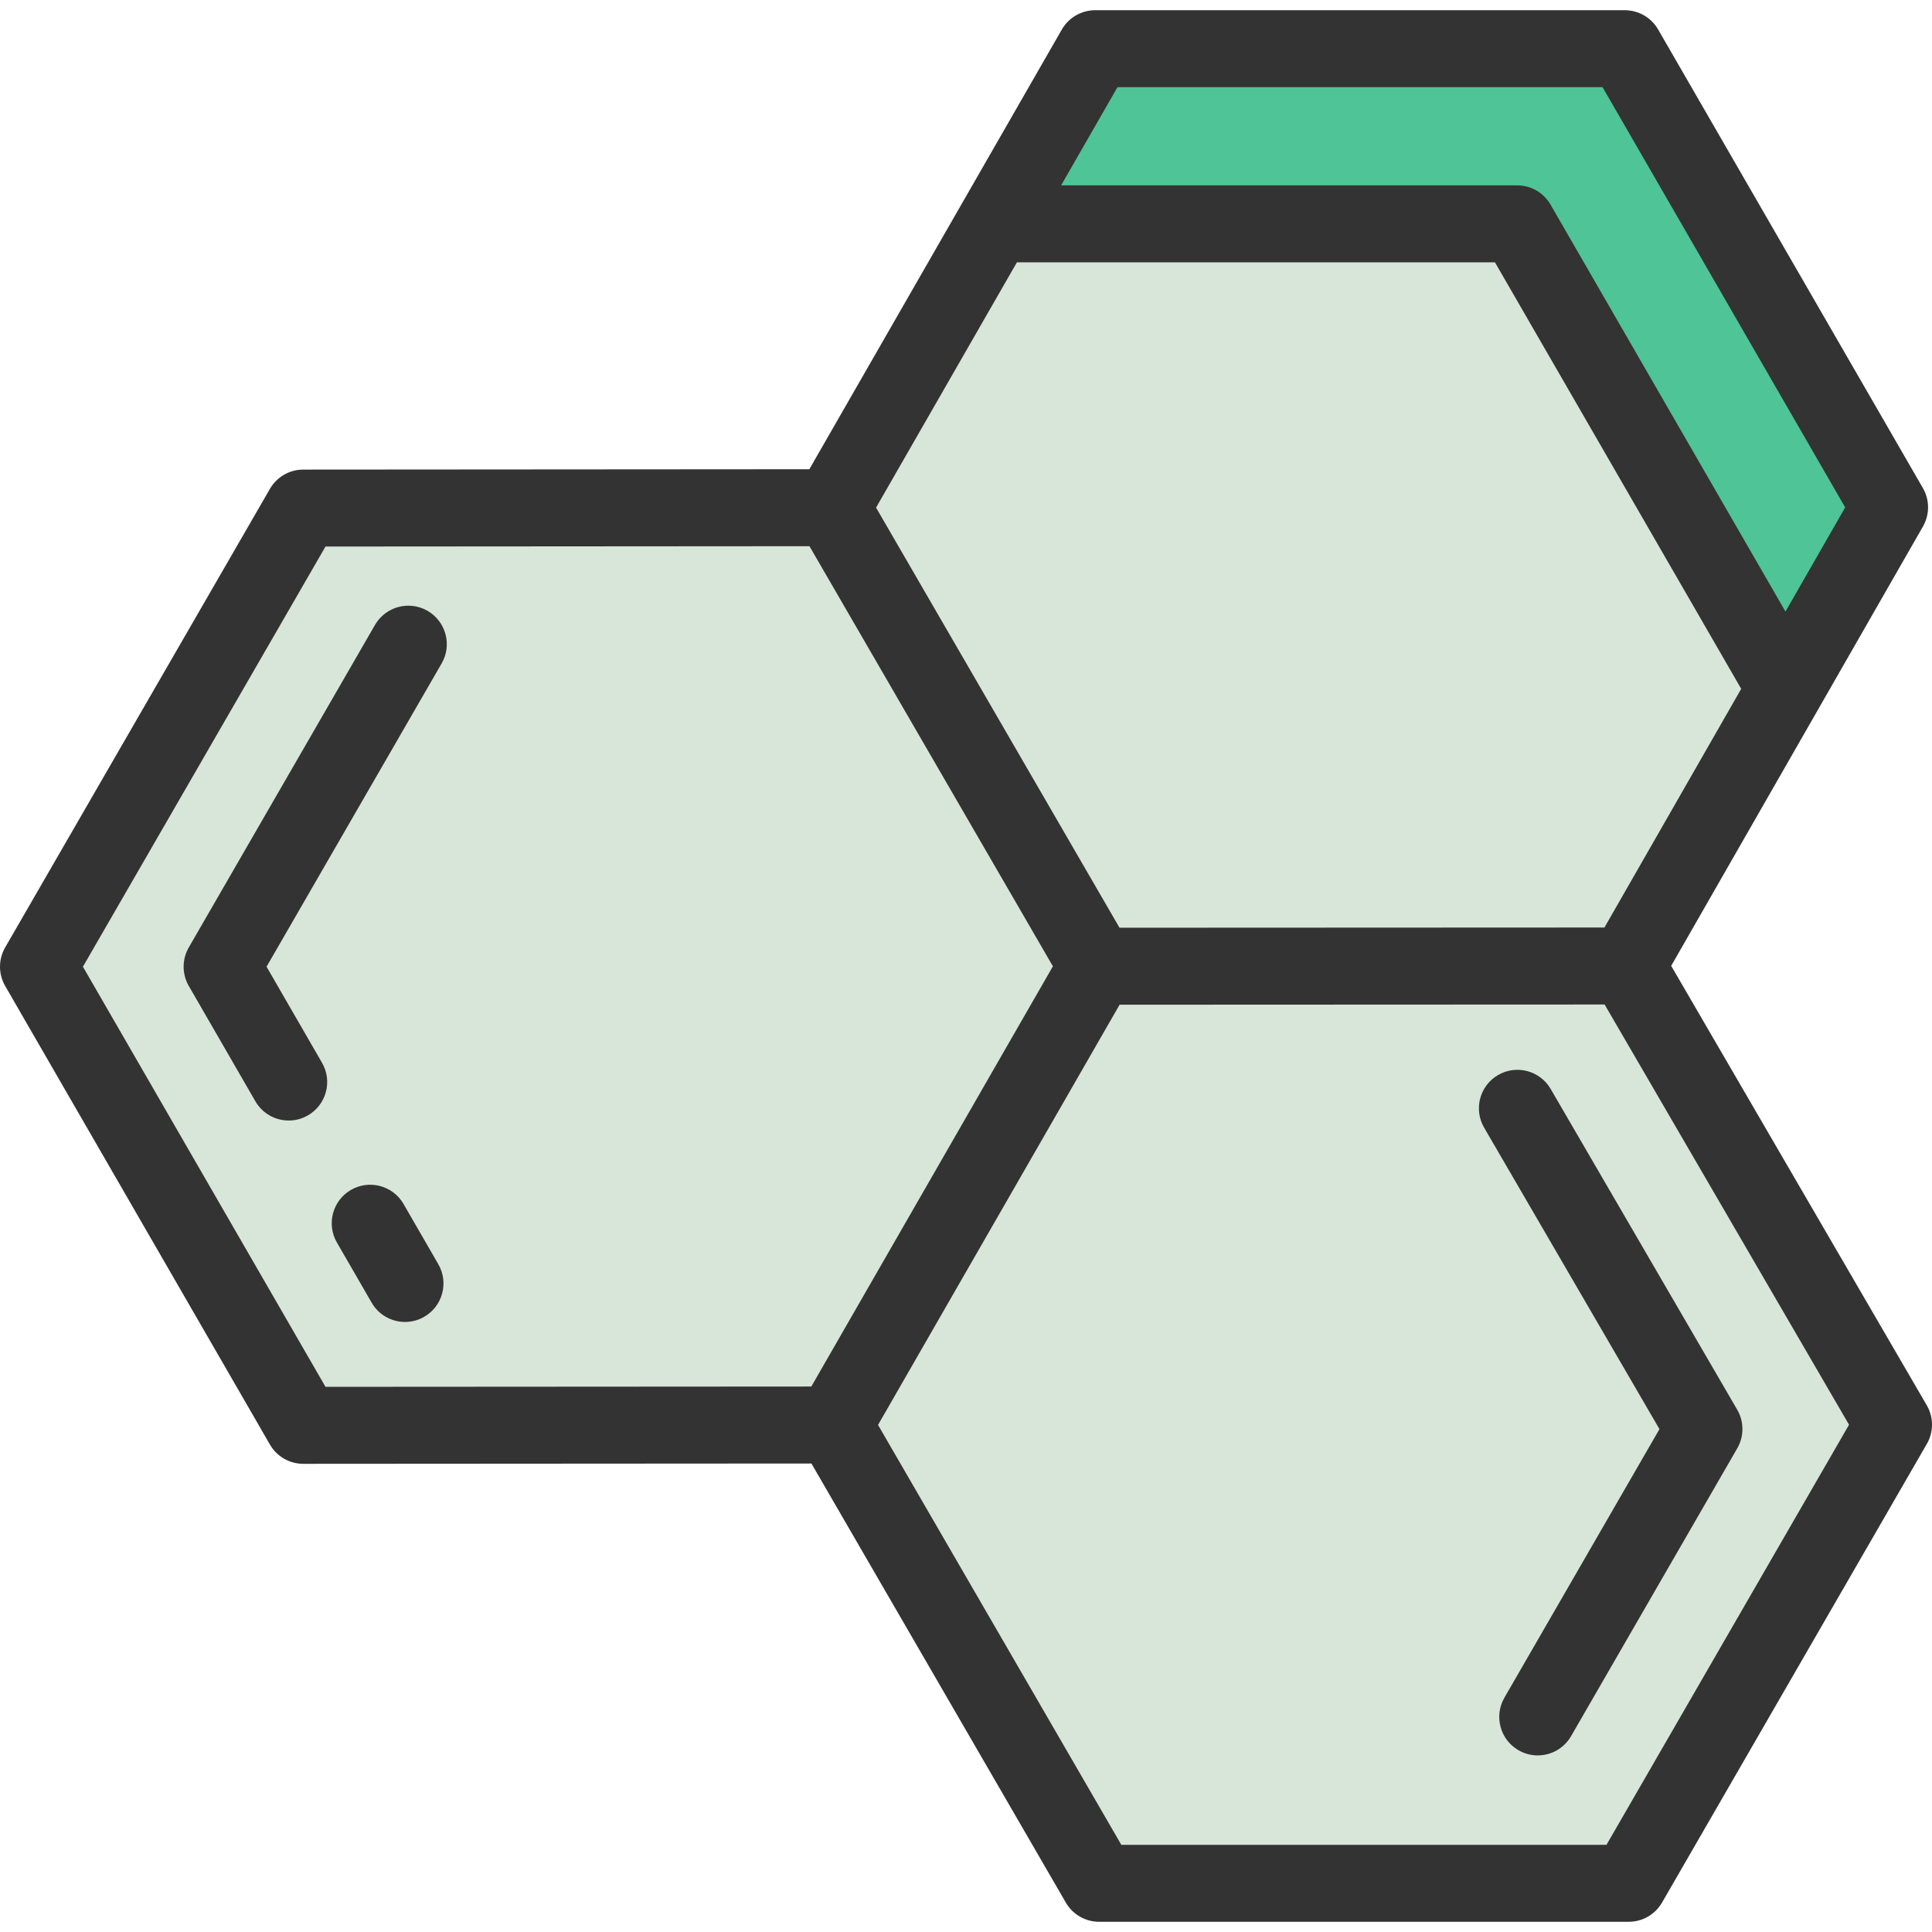
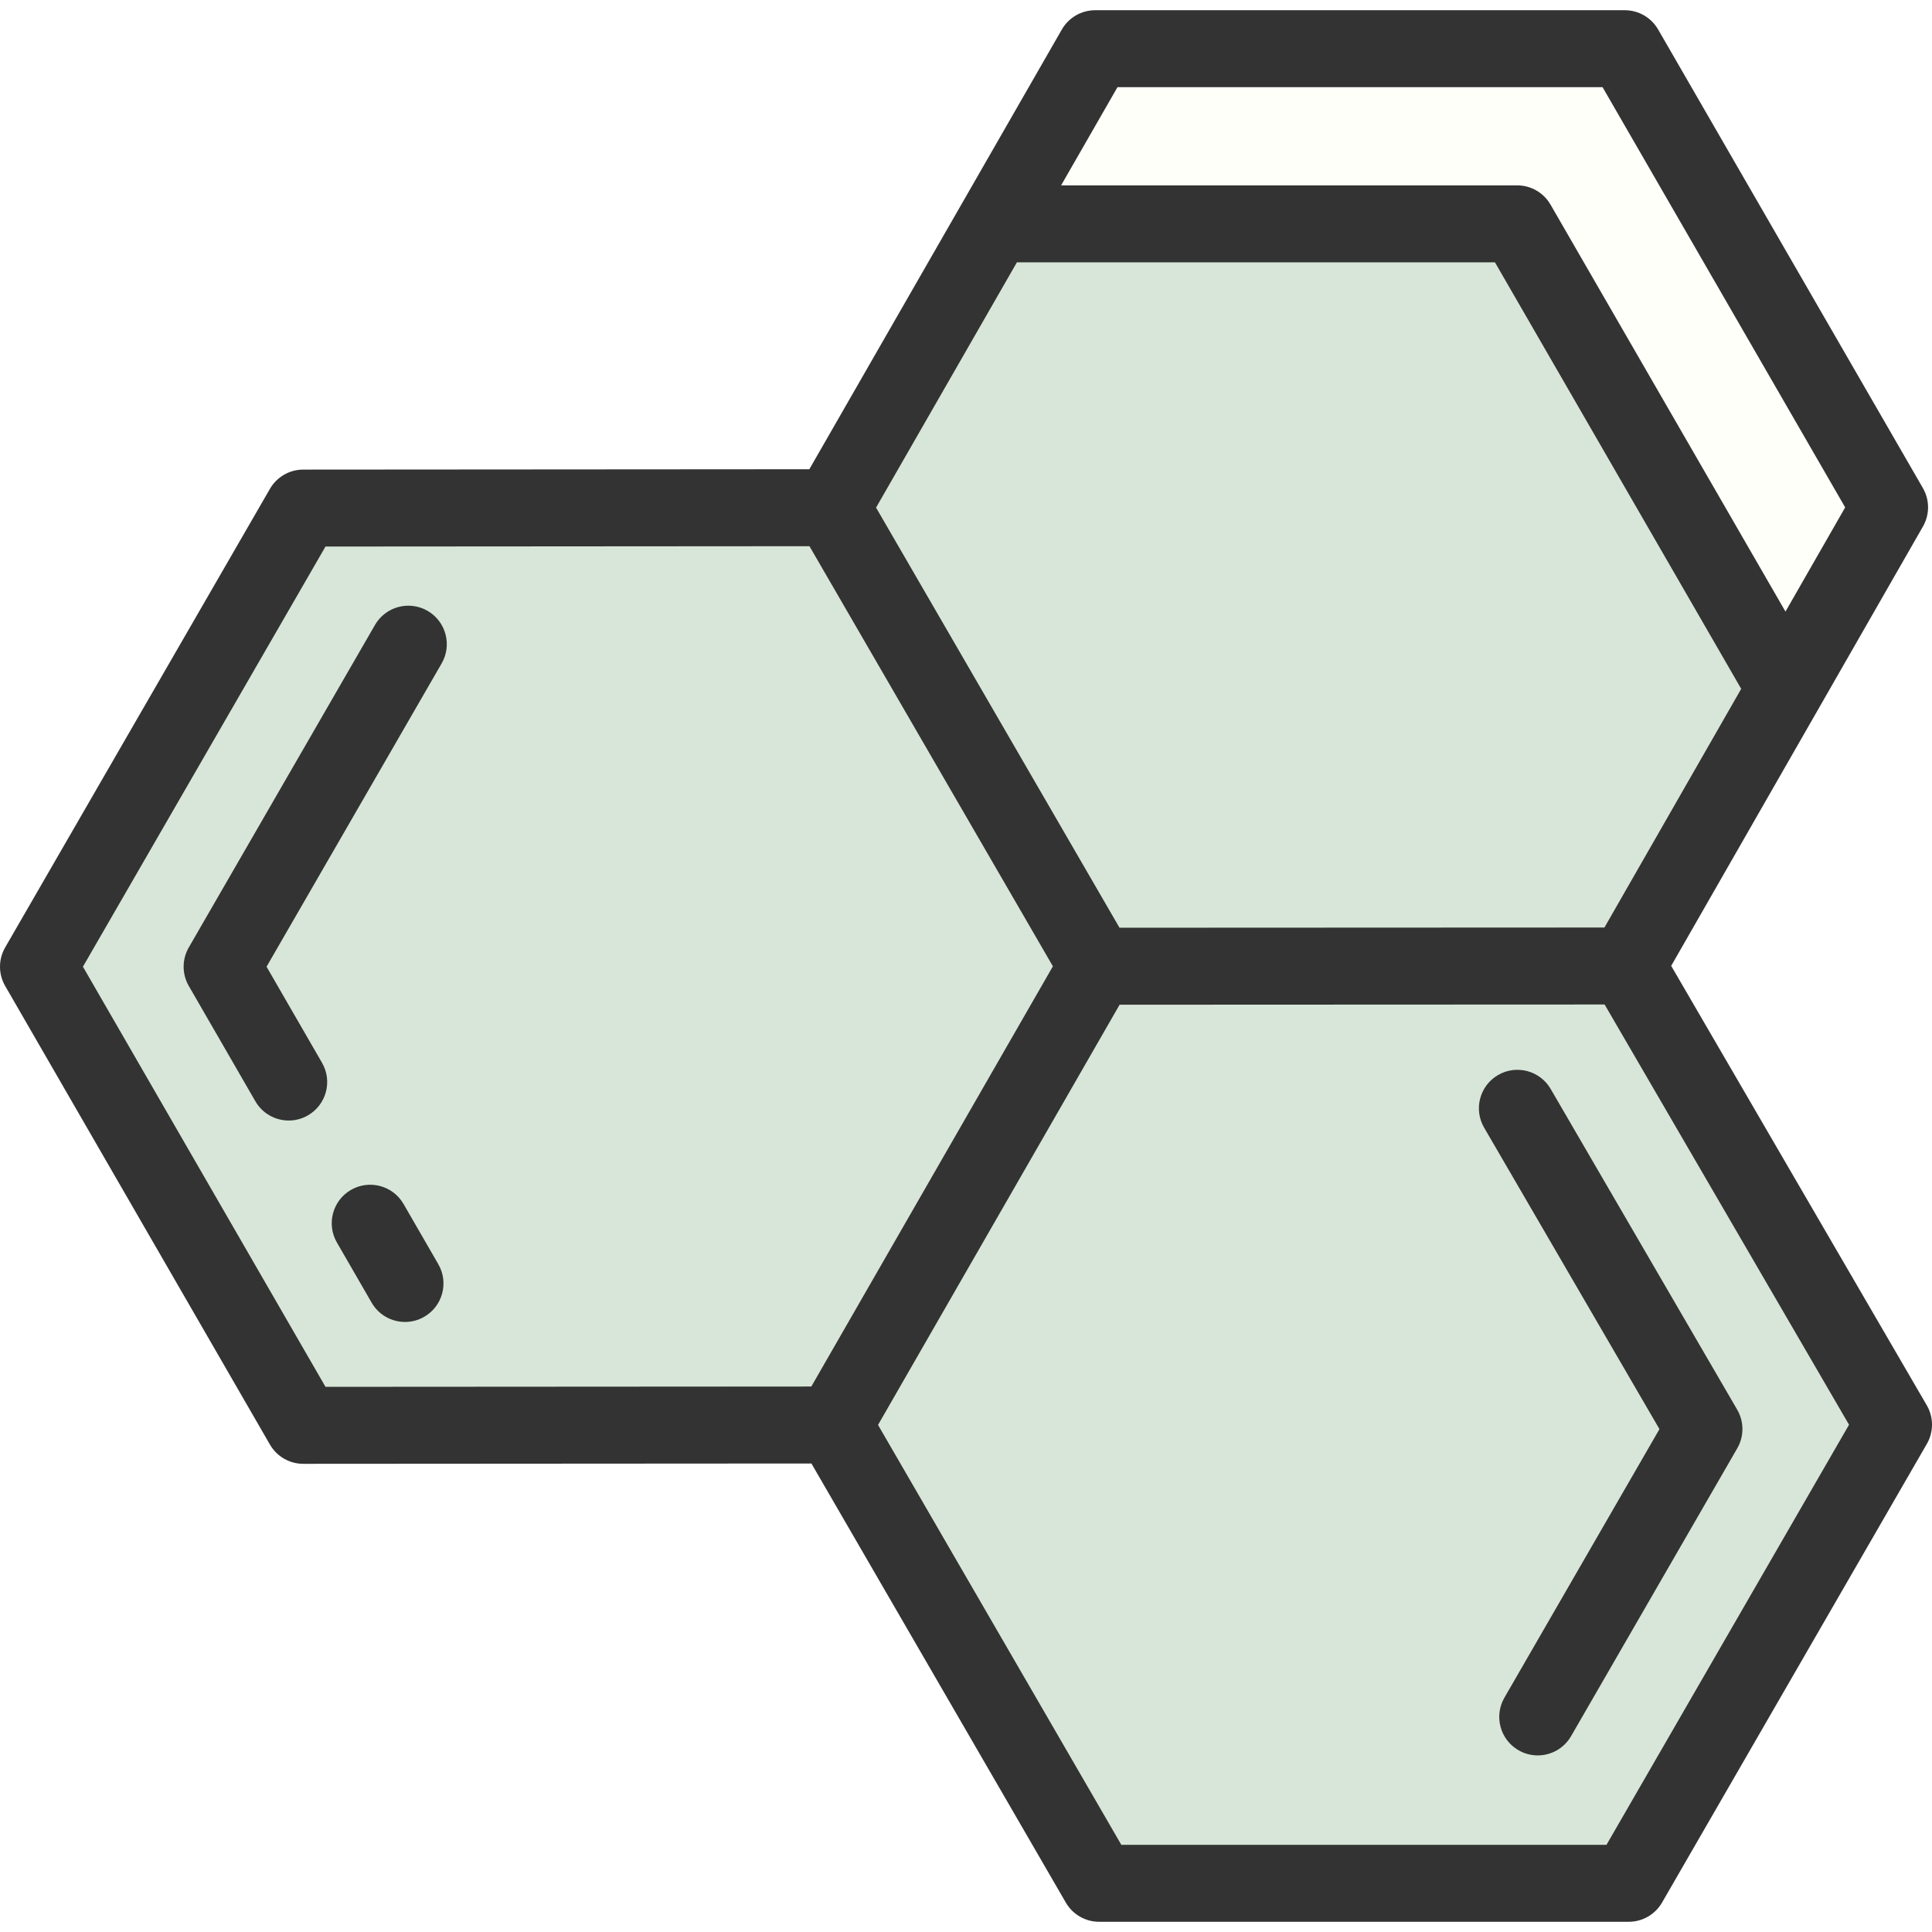
<svg xmlns="http://www.w3.org/2000/svg" version="1.1" id="Layer_1" x="0px" y="0px" viewBox="0 0 501.999 501.999" style="enable-background:new 0 0 501.999 501.999;" xml:space="preserve">
  <g>
    <path style="fill:#D7E6D8;" d="M422.685,251h-0.121H422.685l41.276-72.034L394.215,58.162H258.438l-42.352,73.756l0,0L78.8,132.014   L10,251.182L78.801,370.35l137.797-0.087l68.995,119.082h137.604L492,370.177L422.685,251z" />
    <g>
-       <polygon class="cells-mark" style="fill:#4FC497;" points="422.173,12.654 284.569,12.654 258.438,58.162 394.215,58.162 463.961,178.966     490.975,131.823   " />
+       <polygon class="cells-mark" style="fill:rgb(255,255,250);" points="422.173,12.654 284.569,12.654 258.438,58.162 394.215,58.162 463.961,178.966     490.975,131.823   " />
      <g>
        <path style="fill:#333333;" d="M500.644,365.15l-66.412-114.188l38.406-67.025l27.014-47.144c1.771-3.09,1.764-6.888-0.017-9.972     L430.834,7.654c-1.786-3.094-5.088-5-8.66-5H284.569c-3.581,0-6.889,1.915-8.672,5.021l-26.131,45.508l-39.471,68.739     l-131.501,0.092c-3.57,0.003-6.868,1.908-8.653,5L1.339,246.182c-1.786,3.094-1.786,6.906,0,10L70.14,375.35     c1.786,3.095,5.088,5,8.66,5c0.002,0,0.004,0,0.006,0l132.03-0.083l66.104,114.092c1.788,3.086,5.085,4.986,8.652,4.986h137.604     c3.572,0,6.874-1.906,8.66-5l68.802-119.168C502.452,372.074,502.446,368.248,500.644,365.15z M290.885,241.057L227.63,131.894     l36.596-63.733H388.44l63.984,110.822l-35.537,62.018L290.885,241.057z M290.358,22.654H416.4l63.039,109.187l-15.511,27.068     L402.875,53.162c-1.786-3.094-5.088-5-8.66-5H275.712L290.358,22.654z M21.547,251.182l63.03-109.173l125.749-0.088     l63.252,109.158l-62.768,109.188l-126.237,0.079L21.547,251.182z M416.934,261.003l63.508,109.193l-63.018,109.149H291.357     l-63.213-109.102l62.767-109.186L416.934,261.003z" />
        <path style="fill:#333333;" d="M69.259,251.182l45.496-78.803c2.762-4.783,1.123-10.898-3.66-13.66     c-4.784-2.762-10.9-1.122-13.66,3.66l-48.383,83.803c-1.786,3.094-1.786,6.906,0,10l17.302,29.967     c1.853,3.208,5.213,5.002,8.67,5.002c1.696,0,3.416-0.433,4.99-1.342c4.783-2.762,6.422-8.877,3.66-13.66L69.259,251.182z" />
        <path style="fill:#333333;" d="M104.854,312.836c-2.761-4.781-8.877-6.421-13.66-3.66c-4.783,2.762-6.422,8.877-3.66,13.66     l9.036,15.65c1.853,3.208,5.213,5.002,8.67,5.002c1.696,0,3.416-0.433,4.99-1.342c4.783-2.762,6.422-8.877,3.66-13.66     L104.854,312.836z" />
        <path style="fill:#333333;" d="M389.243,279.33c-4.774,2.777-6.394,8.898-3.617,13.672l45.558,78.331l-40.287,69.779     c-2.762,4.783-1.123,10.898,3.66,13.66c1.575,0.909,3.294,1.342,4.99,1.342c3.456,0,6.818-1.794,8.67-5.002l43.185-74.798     c1.792-3.104,1.786-6.93-0.016-10.027l-48.471-83.34C400.139,278.175,394.019,276.554,389.243,279.33z" />
      </g>
    </g>
  </g>
</svg>
